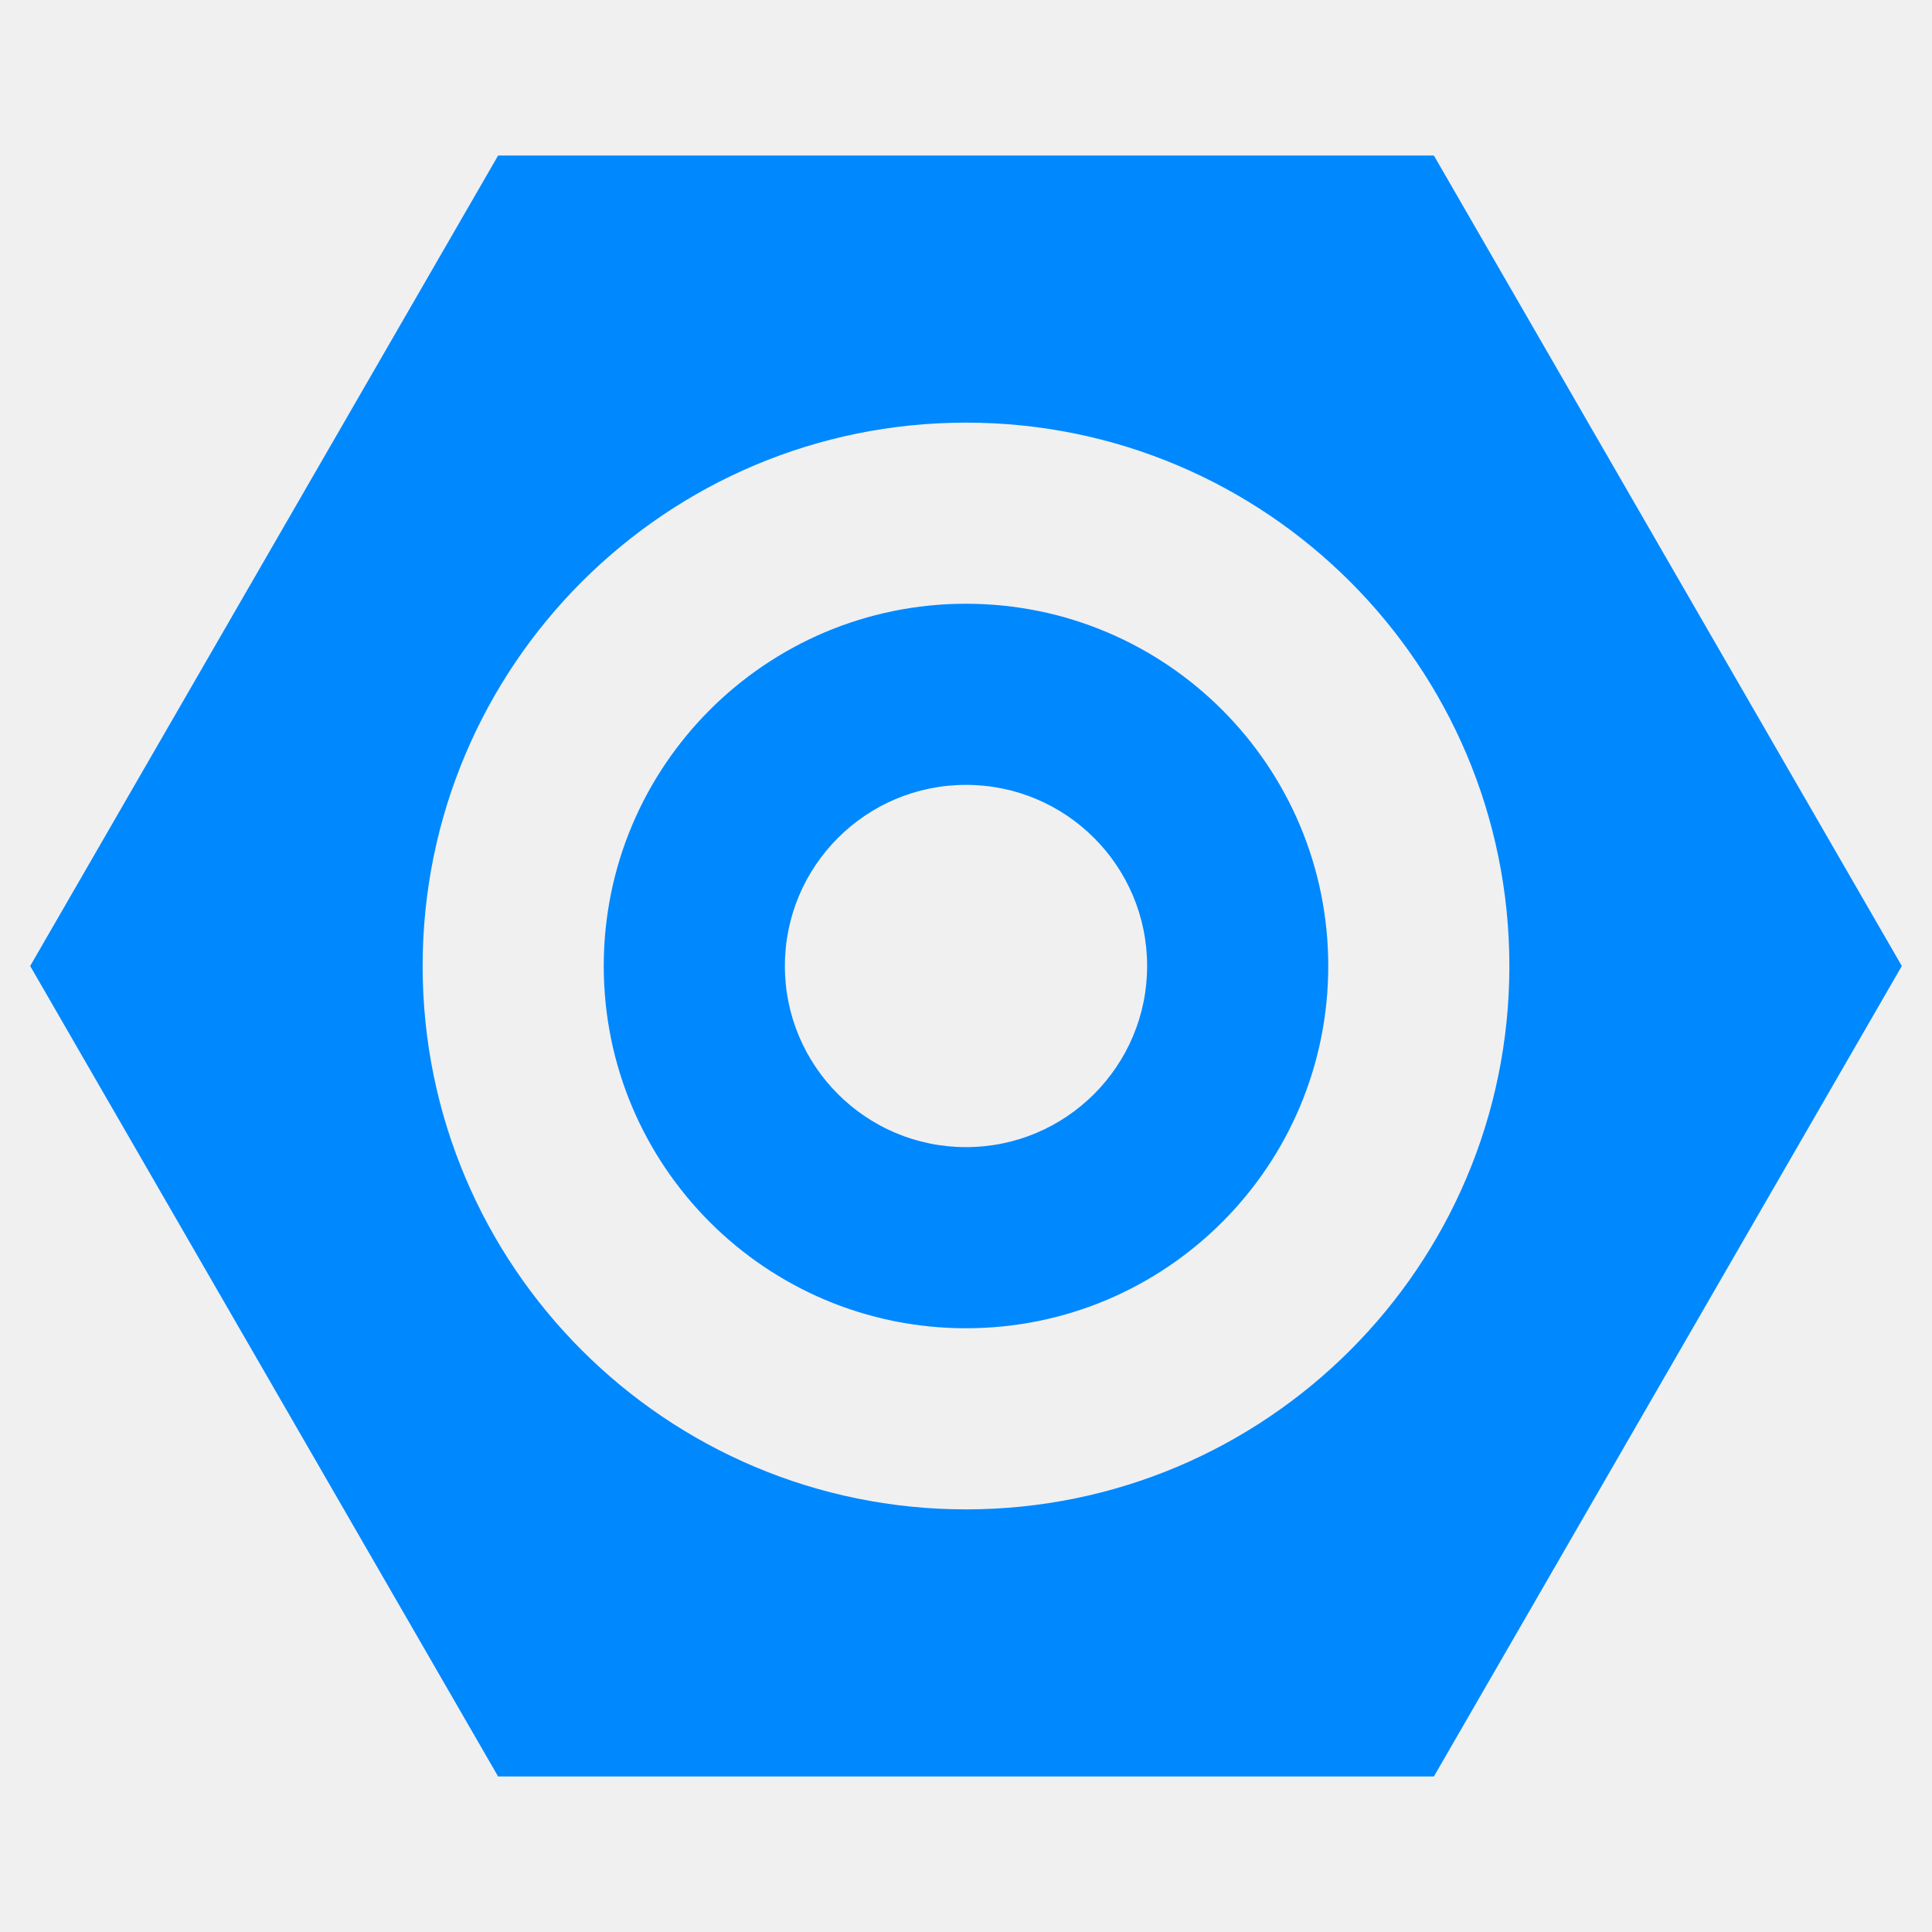
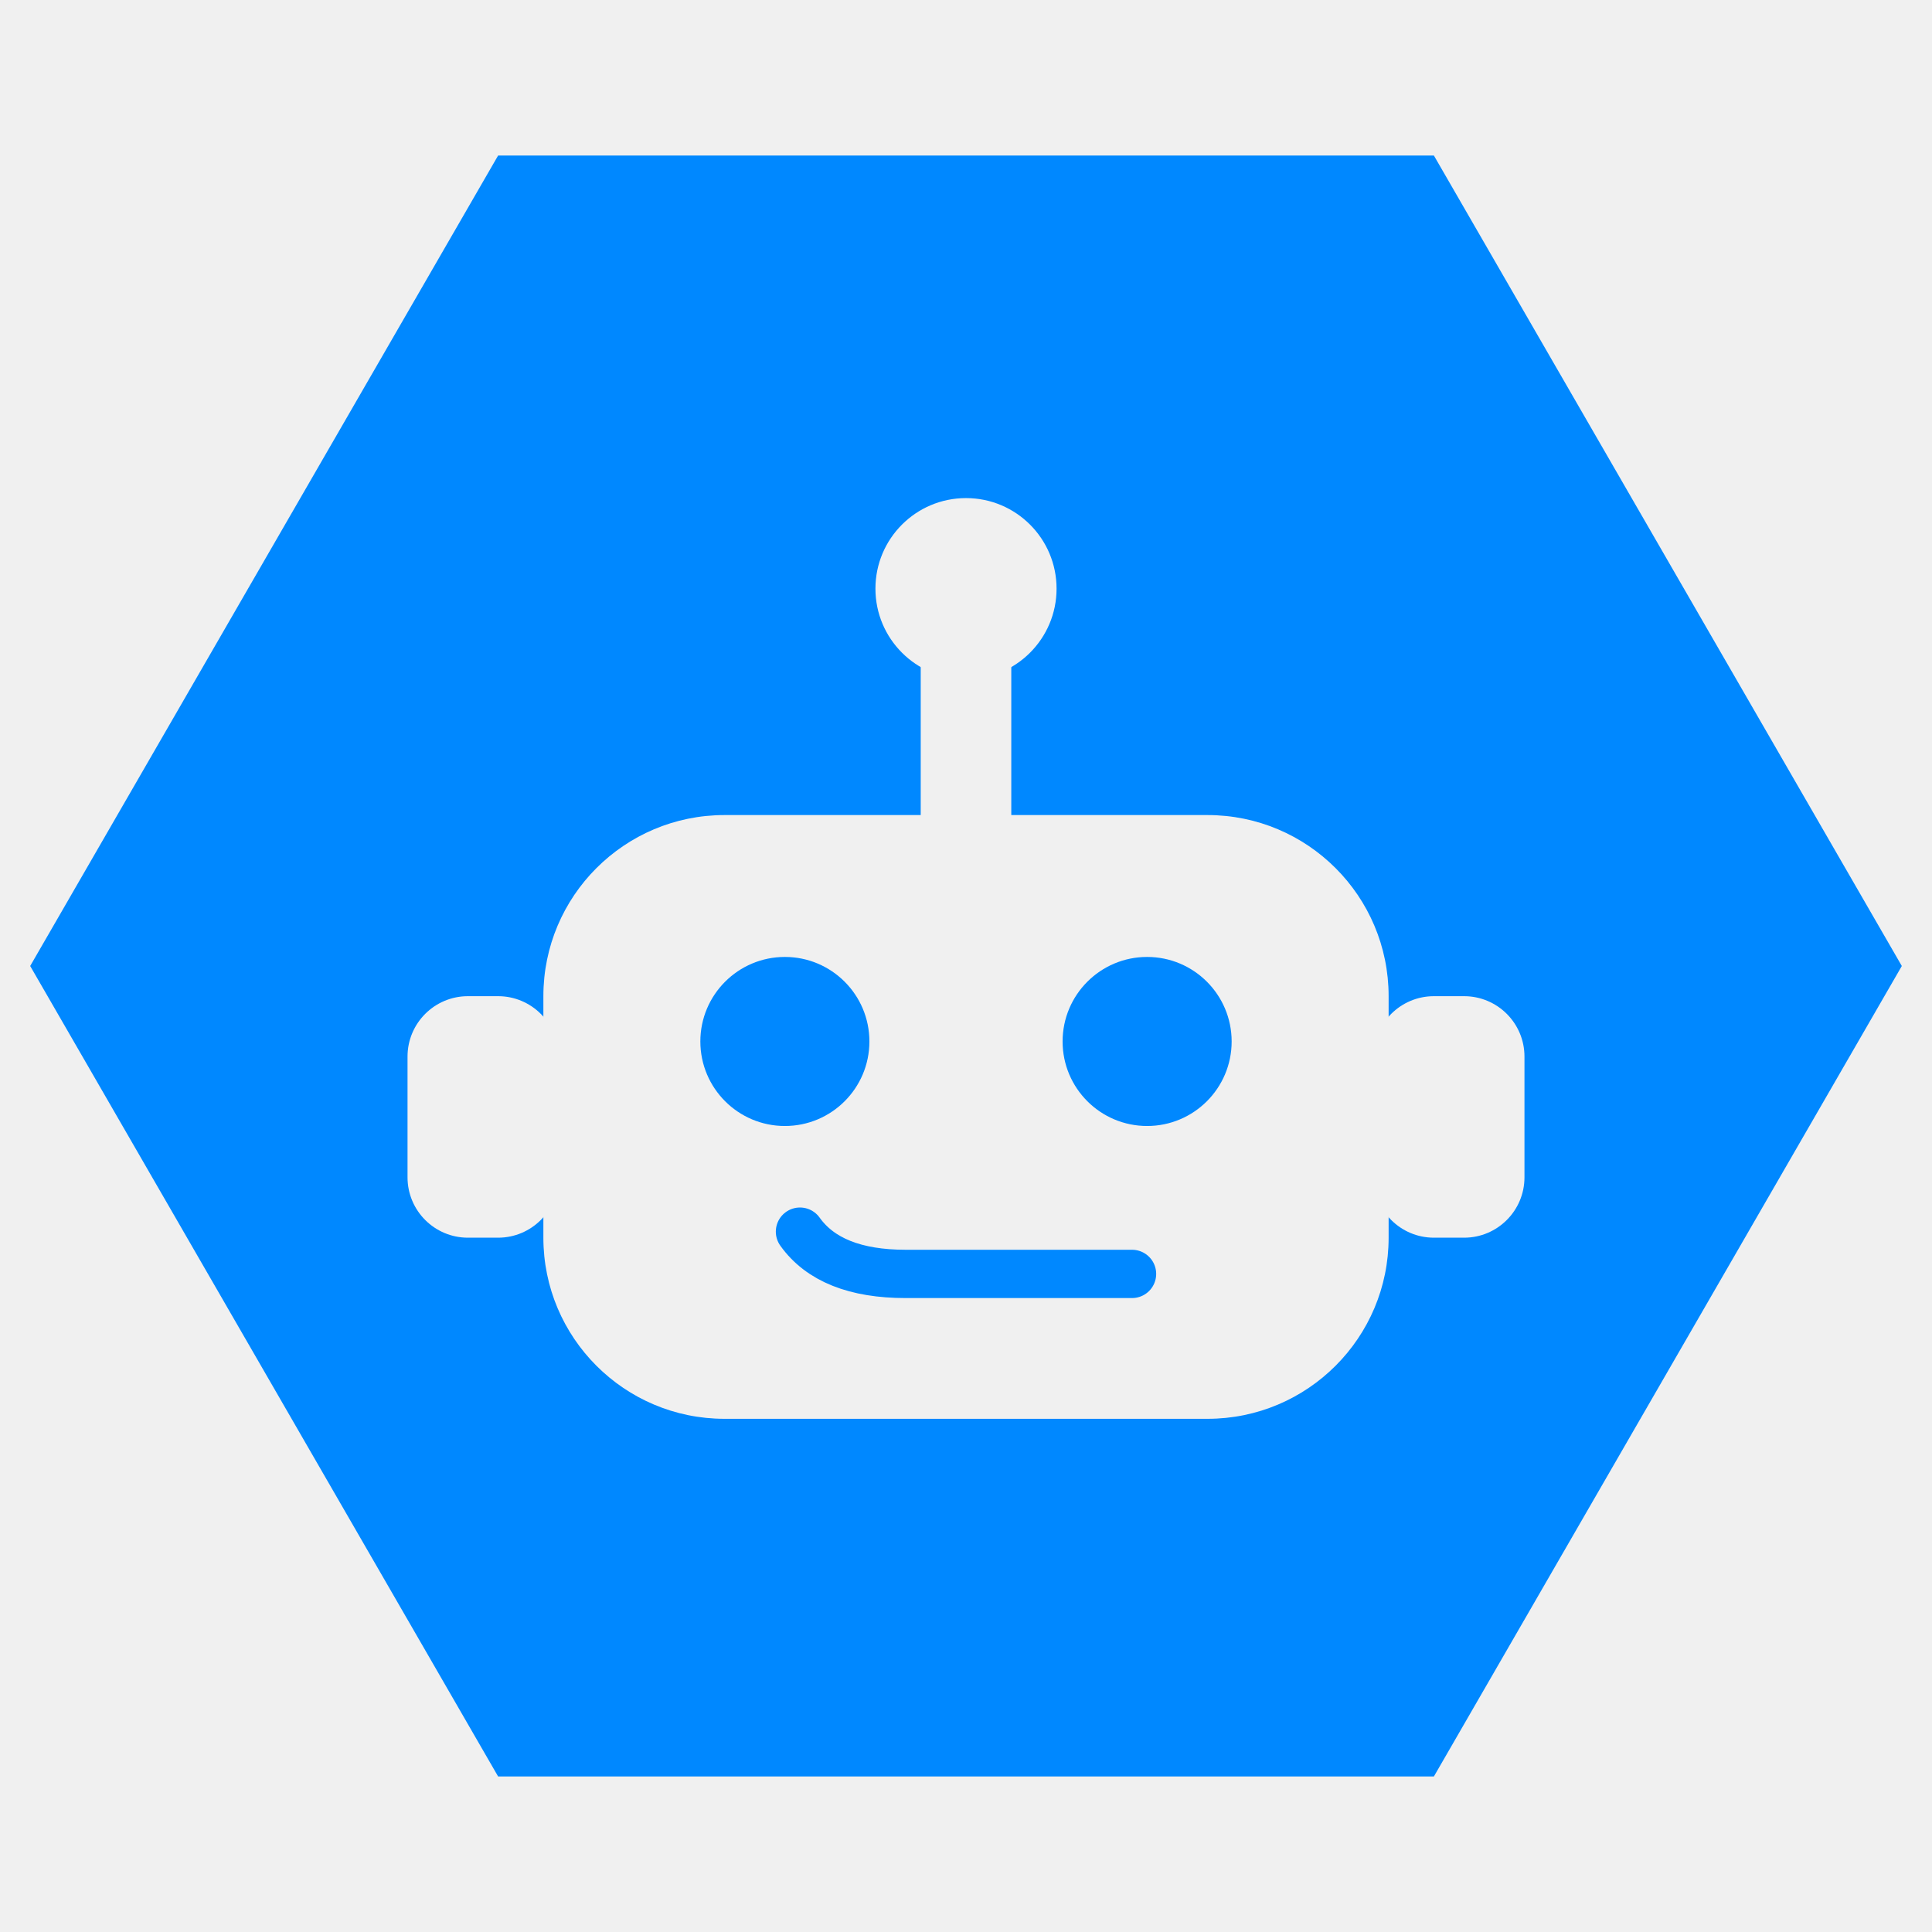
<svg xmlns="http://www.w3.org/2000/svg" viewBox="0 0 64 64" width="64" height="64">
-   <path fill="#0088ff" fill-rule="evenodd" d="M63 32 47.5 58.847 16.5 58.847 1 32 16.5 5.153 47.5 5.153Z M32 14a18 18 0 1 0 0 36a18 18 0 1 0 0-36Z M32 20a12 12 0 1 1 0 24a12 12 0 1 1 0-24Z M32 26a6 6 0 1 0 0 12a6 6 0 1 0 0-12Z" />
+   <mask id="cut">
+     <rect width="64" height="64" fill="#fff" />
+     <g fill="#000" transform="translate(0 2)">
+       <rect x="18" y="25" width="28" height="20" rx="6" />
+       <rect x="13.5" y="31" width="5" height="8" rx="2" />
+       <rect x="45.5" y="31" width="5" height="8" rx="2" />
+       <rect x="30.5" y="19" width="3" height="7" />
+       <circle cx="32" cy="17.5" r="3" />
+     </g>
+     <g fill="#fff" transform="translate(0 2)">
+       <circle cx="26" cy="32.5" r="2.8" />
+       <circle cx="38" cy="32.5" r="2.8" />
+       <path d="M26.5 38.8Q27.5 40.2 30 40.2H37.5" fill="none" stroke="#fff" stroke-width="1.6" stroke-linecap="round" stroke-linejoin="round" />
+     </g>
+   </mask>
+   <path fill="#0088ff" mask="url(#cut)" d="M63 32 47.5 58.847 16.5 58.847 1 32 16.5 5.153 47.5 5.153Z" />
</svg>
